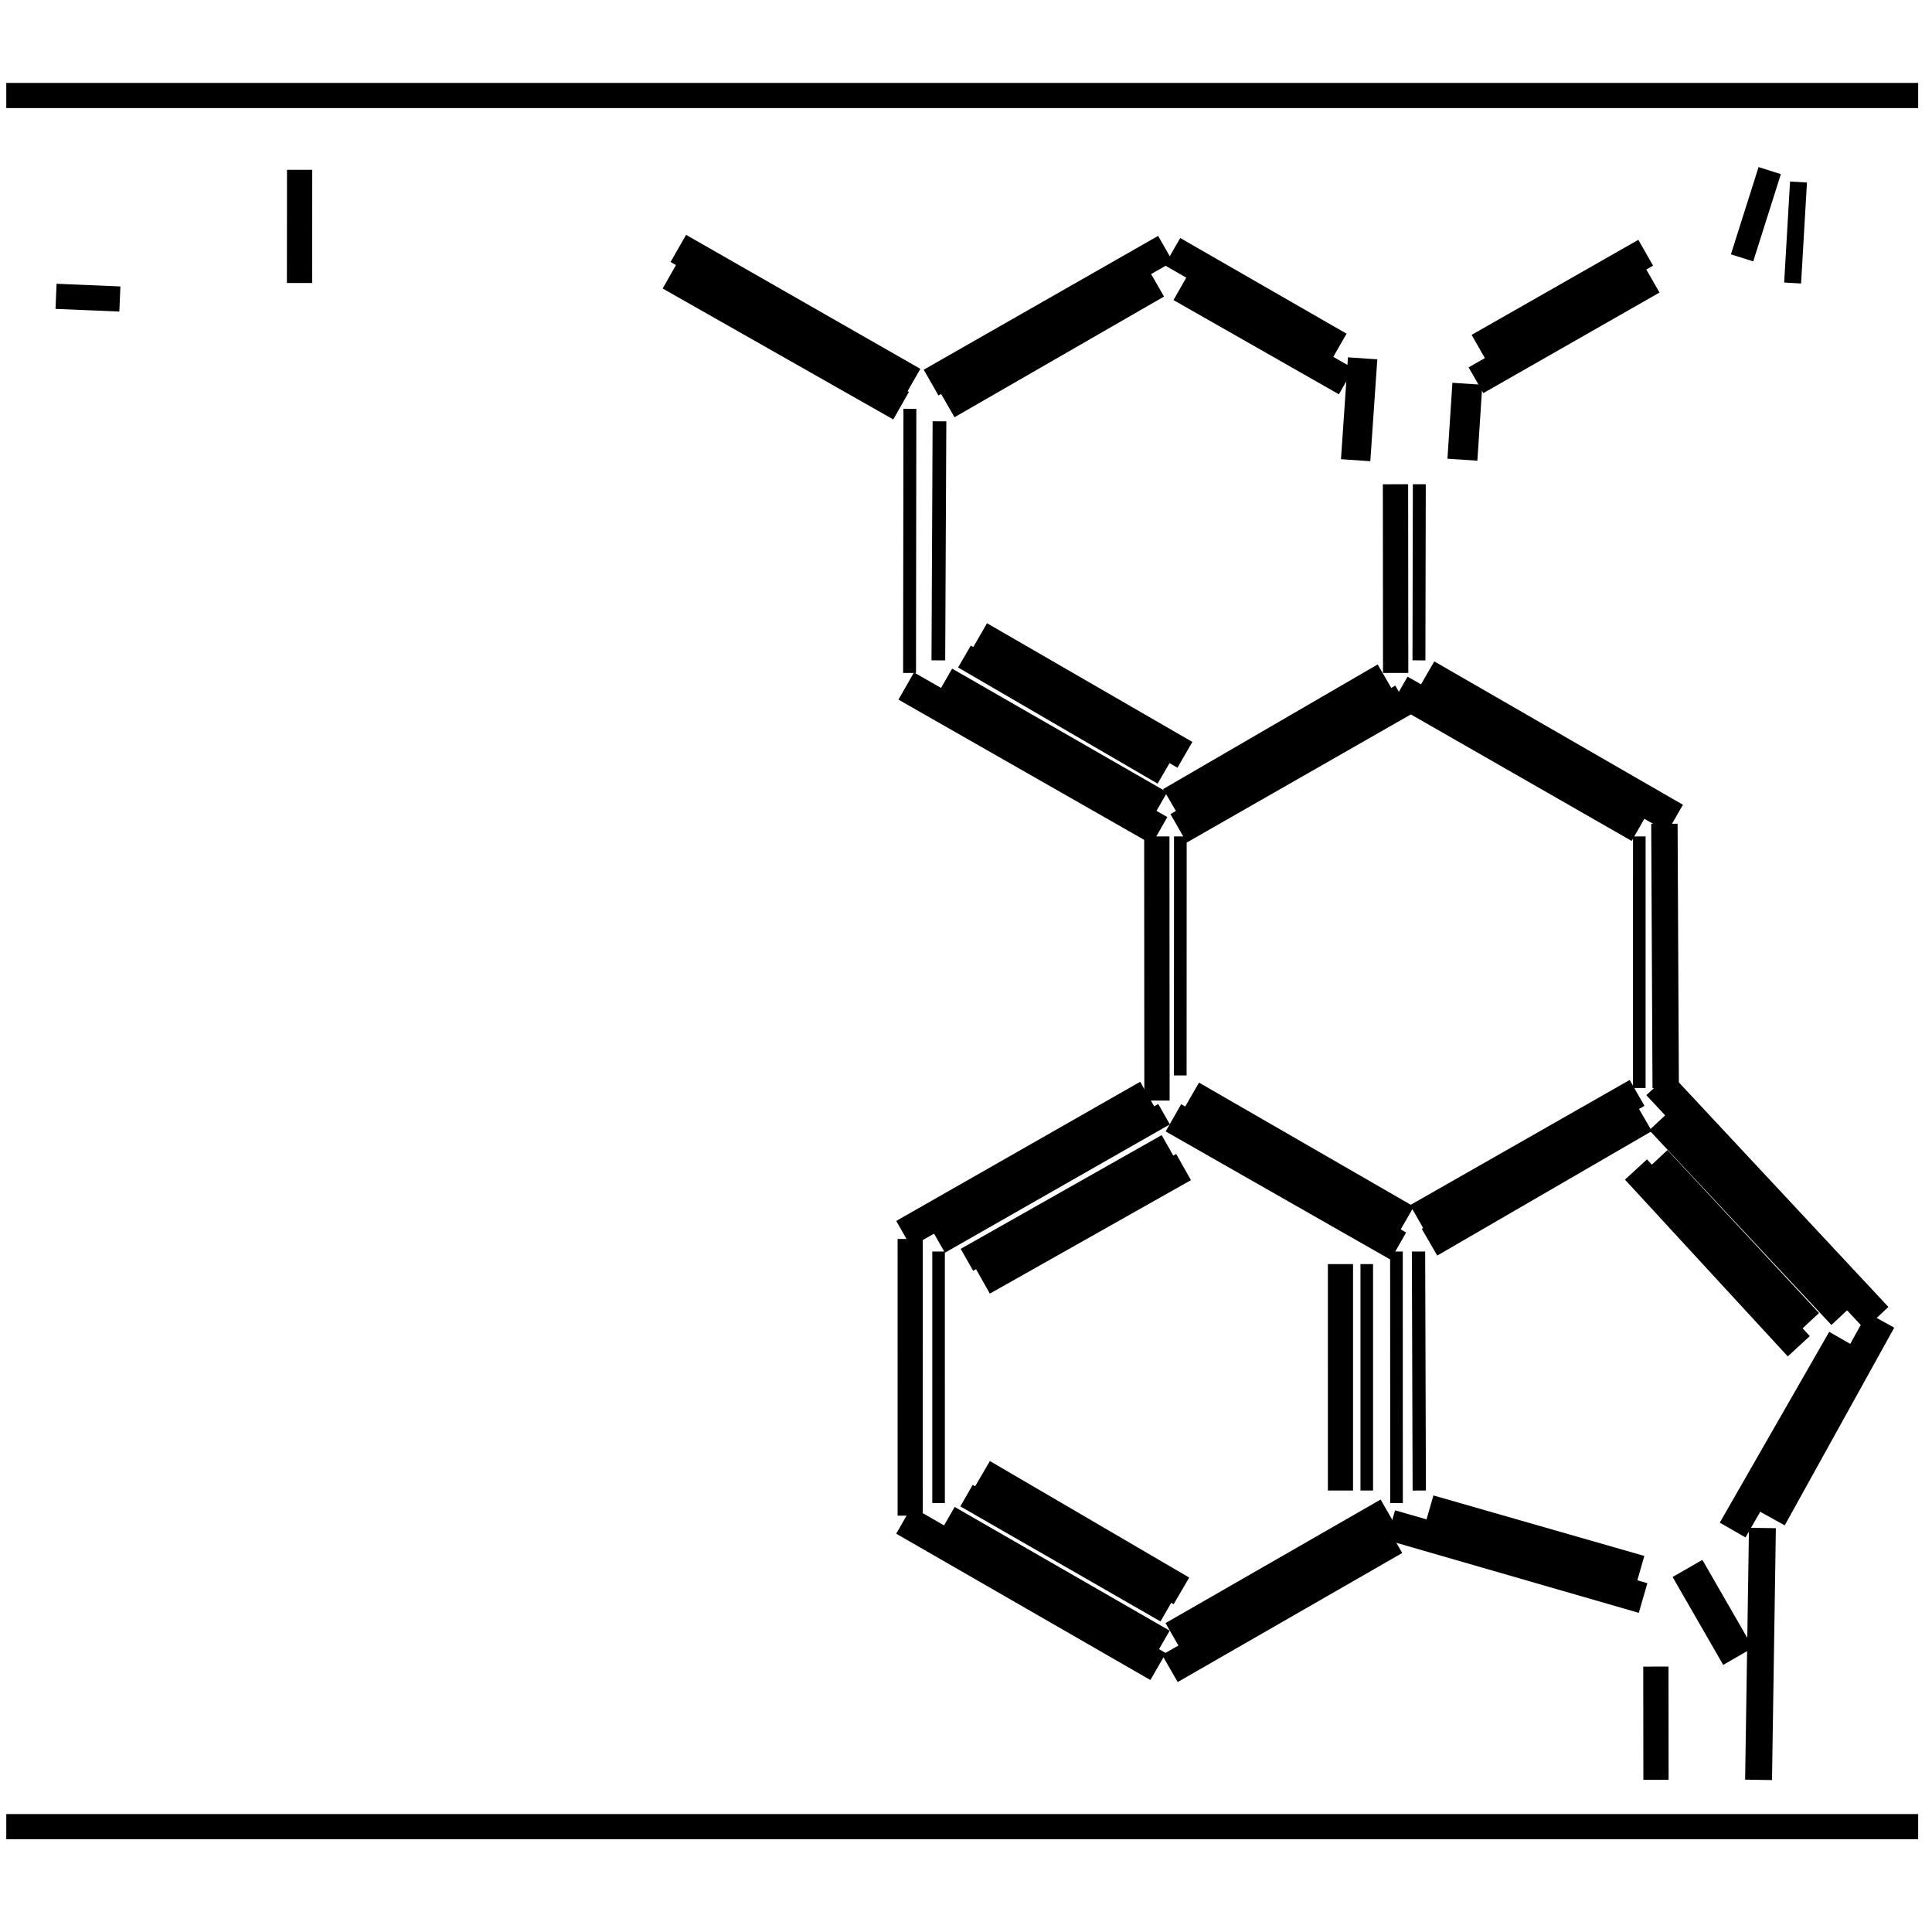
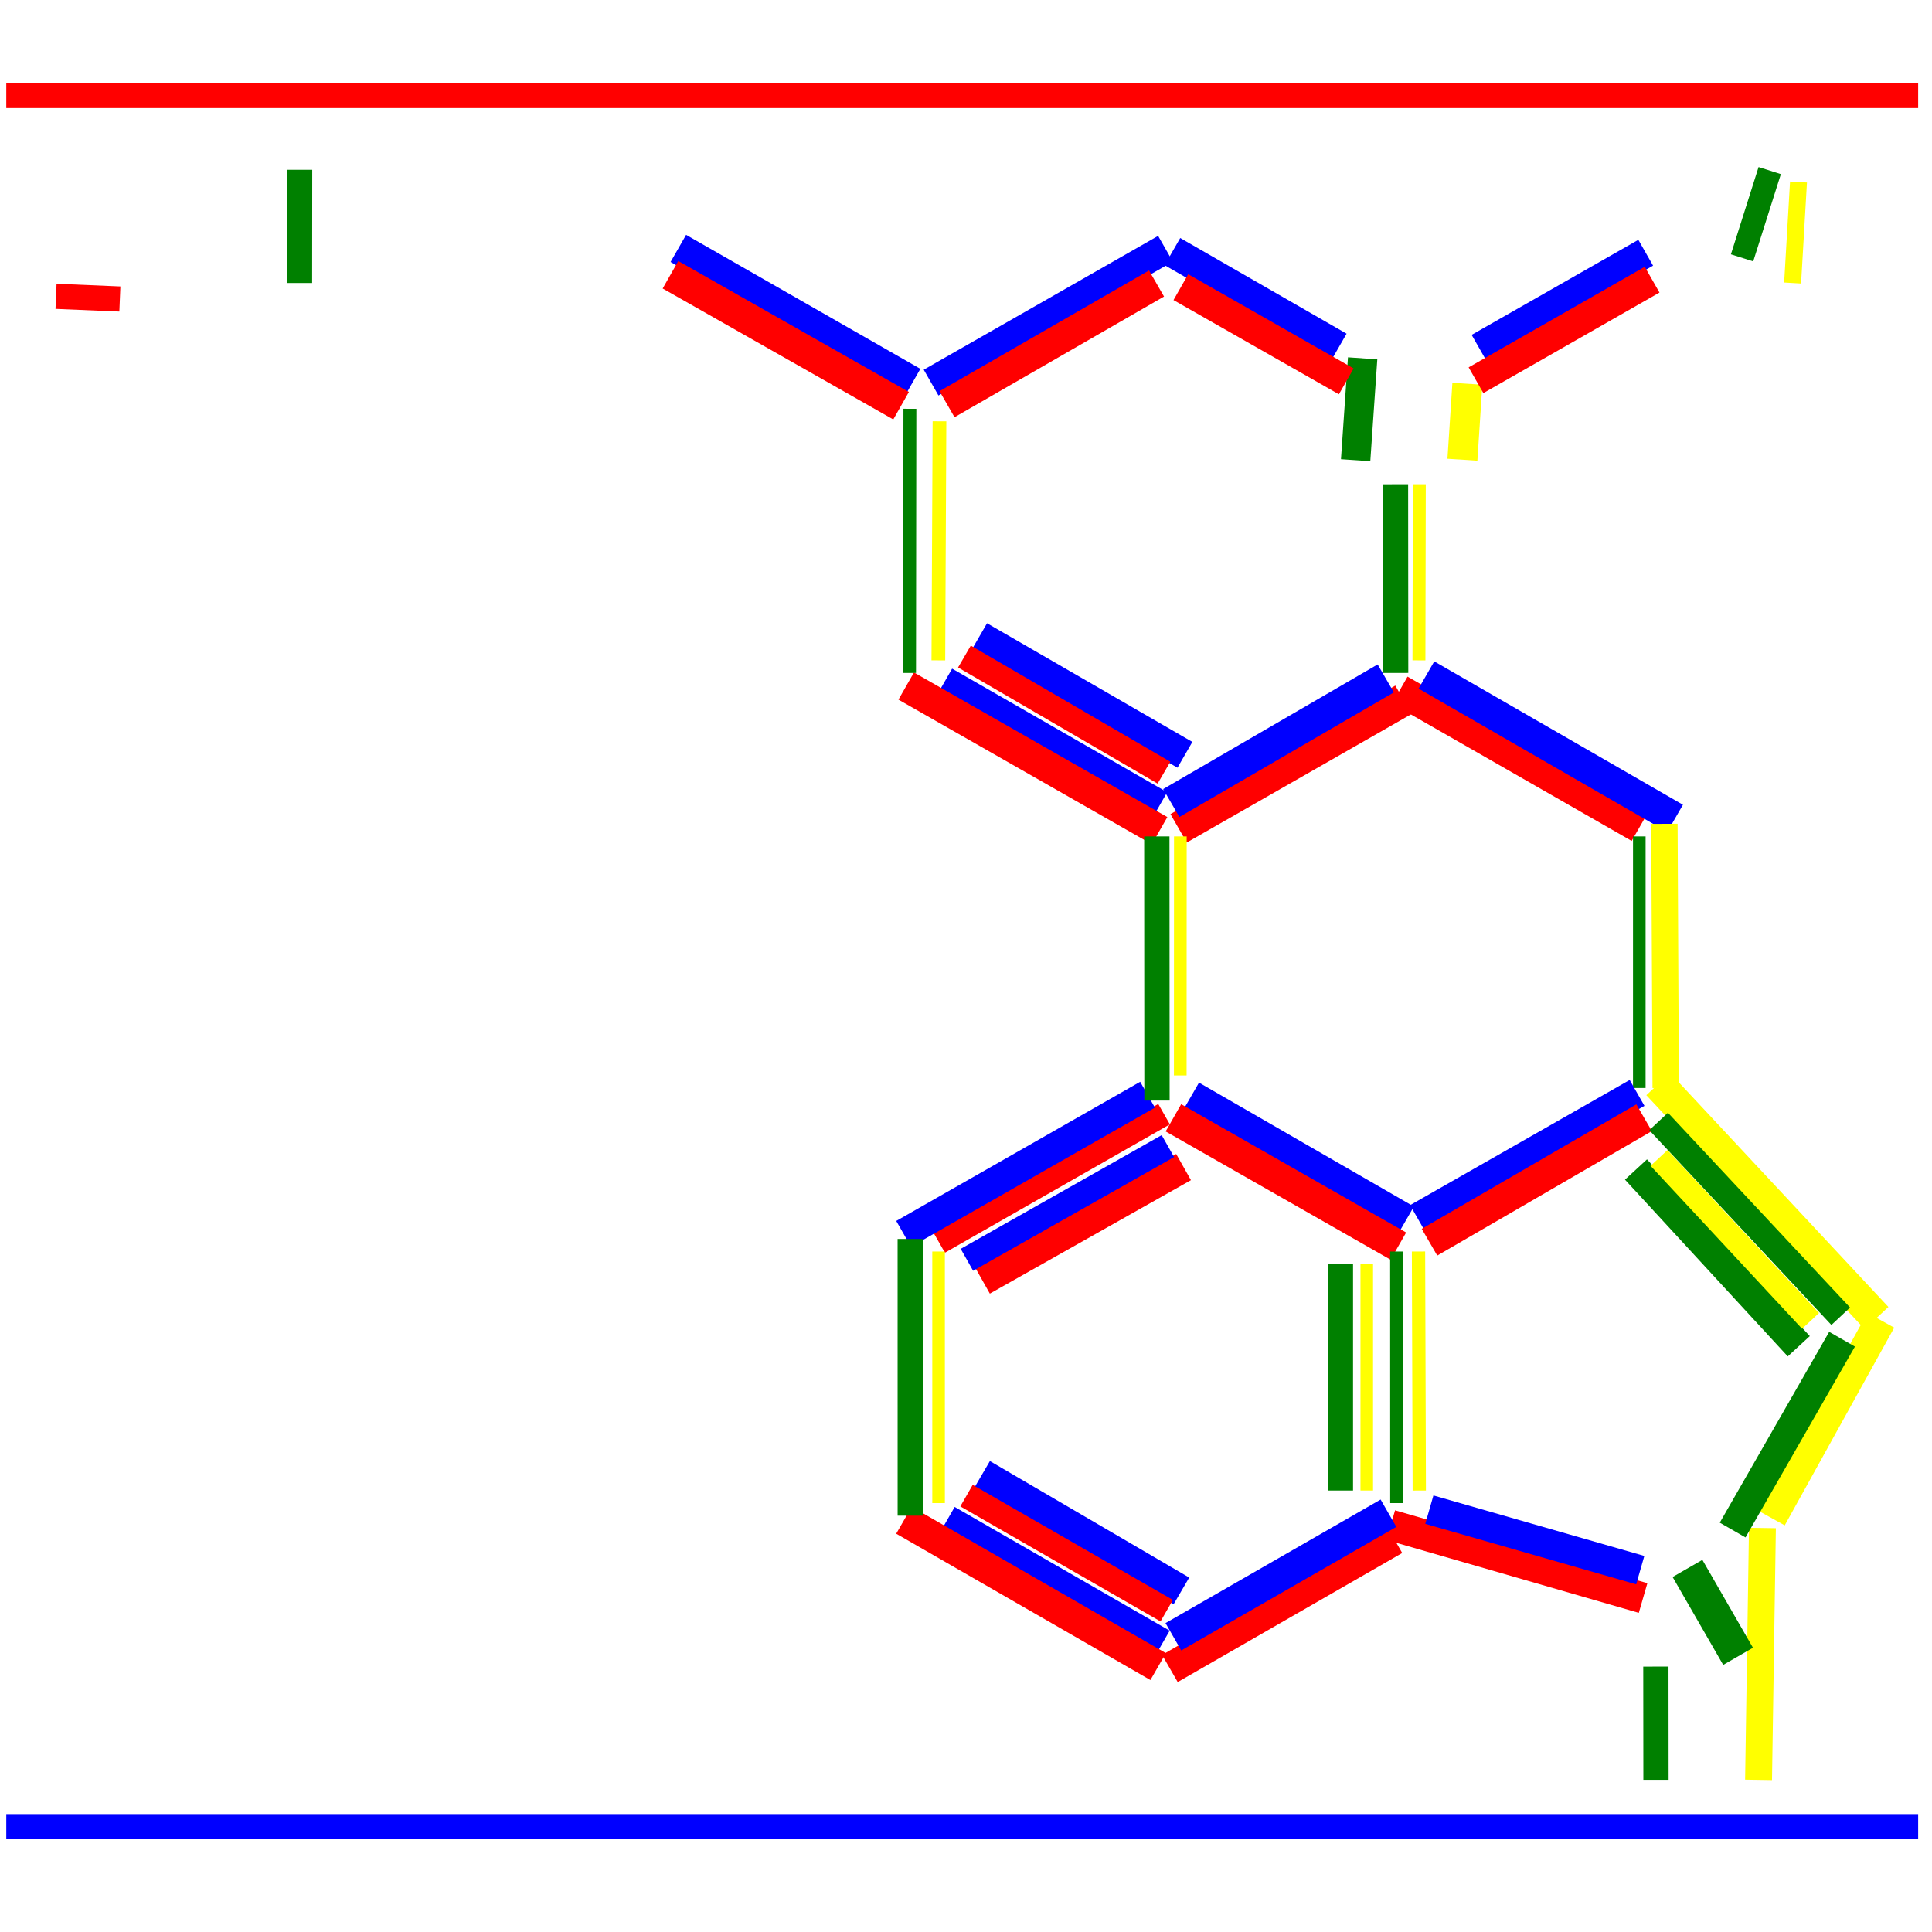
<svg xmlns="http://www.w3.org/2000/svg" width="192px" height="192px" version="1.1">
-   <line x1="190.625" y1="9.49" x2="0.625" y2="9.49" stroke-width="2.5" stroke="black" />
-   <line x1="135.827" y1="125.625" x2="135.827" y2="148.125" stroke-width="1.25" stroke="black" />
-   <line x1="0.625" y1="181.532" x2="190.625" y2="181.533" stroke-width="2.501" stroke="black" />
-   <line x1="133.213" y1="148.125" x2="133.214" y2="125.625" stroke-width="2.501" stroke="black" />
-   <line x1="175.148" y1="151.849" x2="174.764" y2="176.881" stroke-width="2.672" stroke="black" />
-   <line x1="115.682" y1="110.725" x2="93.328" y2="123.481" stroke-width="2.331" stroke="black" />
-   <line x1="139.472" y1="69.545" x2="117.128" y2="82.318" stroke-width="3.256" stroke="black" />
-   <line x1="163.288" y1="158.809" x2="138.214" y2="151.567" stroke-width="3.069" stroke="black" />
-   <line x1="178.733" y1="18.088" x2="178.148" y2="28.126" stroke-width="1.684" stroke="black" />
-   <line x1="92.531" y1="38.023" x2="115.824" y2="24.723" stroke-width="2.951" stroke="black" />
-   <line x1="116.513" y1="25.004" x2="133.046" y2="34.513" stroke-width="3.116" stroke="black" />
-   <line x1="118.344" y1="108.996" x2="139.699" y2="121.313" stroke-width="3.248" stroke="black" />
-   <line x1="173.125" y1="25.625" x2="175.873" y2="16.954" stroke-width="2.325" stroke="black" />
-   <line x1="116.399" y1="79.805" x2="137.716" y2="67.421" stroke-width="3.212" stroke="black" />
-   <line x1="138.969" y1="123.837" x2="116.612" y2="111.087" stroke-width="3.114" stroke="black" />
-   <line x1="142.047" y1="150.026" x2="163.007" y2="156.038" stroke-width="2.935" stroke="black" />
-   <line x1="162.923" y1="82.228" x2="139.111" y2="68.586" stroke-width="3.096" stroke="black" />
-   <line x1="186.916" y1="131.205" x2="176.033" y2="150.851" stroke-width="3.044" stroke="black" />
-   <line x1="93.364" y1="41.87" x2="93.252" y2="65.626" stroke-width="1.362" stroke="black" />
-   <line x1="94.293" y1="150.768" x2="115.66" y2="163.064" stroke-width="2.33" stroke="black" />
-   <line x1="164.792" y1="107.736" x2="186.487" y2="130.987" stroke-width="3.231" stroke="black" />
-   <line x1="67.411" y1="24.688" x2="90.694" y2="38.005" stroke-width="3.107" stroke="black" />
-   <line x1="93.274" y1="124.375" x2="93.275" y2="149.375" stroke-width="1.251" stroke="black" />
-   <line x1="141.05" y1="48.123" x2="141.013" y2="65.626" stroke-width="1.284" stroke="black" />
-   <line x1="140.97" y1="124.374" x2="141.046" y2="148.128" stroke-width="1.322" stroke="black" />
-   <line x1="11.913" y1="29.715" x2="5.569" y2="29.449" stroke-width="2.498" stroke="black" />
-   <line x1="162.911" y1="108.125" x2="162.913" y2="83.125" stroke-width="1.251" stroke="black" />
-   <line x1="114.934" y1="28.175" x2="94.113" y2="40.169" stroke-width="2.99" stroke="black" />
-   <line x1="94.006" y1="67.518" x2="115.38" y2="79.801" stroke-width="2.467" stroke="black" />
-   <line x1="134.722" y1="45.735" x2="135.417" y2="35.611" stroke-width="2.922" stroke="black" />
-   <line x1="172.188" y1="152.054" x2="183.063" y2="133.089" stroke-width="2.95" stroke="black" />
-   <line x1="145.825" y1="38.138" x2="145.333" y2="45.687" stroke-width="2.982" stroke="black" />
-   <line x1="140.868" y1="121.052" x2="162.69" y2="108.612" stroke-width="2.963" stroke="black" />
-   <line x1="115.096" y1="165.622" x2="89.833" y2="151.079" stroke-width="3.086" stroke="black" />
-   <line x1="115.24" y1="82.55" x2="90.058" y2="68.178" stroke-width="3.109" stroke="black" />
-   <line x1="141.756" y1="67.081" x2="166.469" y2="81.329" stroke-width="3.122" stroke="black" />
-   <line x1="163.388" y1="111.079" x2="142.062" y2="123.448" stroke-width="3.071" stroke="black" />
-   <line x1="89.549" y1="40.319" x2="66.63" y2="27.306" stroke-width="3.141" stroke="black" />
-   <line x1="89.8" y1="122.62" x2="114.042" y2="108.791" stroke-width="2.958" stroke="black" />
-   <line x1="138.575" y1="152.984" x2="116.263" y2="165.811" stroke-width="3.115" stroke="black" />
-   <line x1="90.391" y1="66.876" x2="90.424" y2="40.625" stroke-width="1.281" stroke="black" />
-   <line x1="117.621" y1="115.982" x2="97.636" y2="127.258" stroke-width="2.986" stroke="black" />
-   <line x1="97.6" y1="146.523" x2="117.408" y2="158.102" stroke-width="3.071" stroke="black" />
-   <line x1="146.981" y1="34.562" x2="163.548" y2="25.116" stroke-width="2.953" stroke="black" />
-   <line x1="116.608" y1="162.66" x2="137.985" y2="150.382" stroke-width="3.135" stroke="black" />
-   <line x1="133.79" y1="37.901" x2="117.352" y2="28.537" stroke-width="2.956" stroke="black" />
-   <line x1="115.946" y1="160.067" x2="96.051" y2="148.634" stroke-width="2.467" stroke="black" />
-   <line x1="97.349" y1="63.218" x2="117.756" y2="75.014" stroke-width="2.959" stroke="black" />
-   <line x1="164.186" y1="27.794" x2="146.682" y2="37.788" stroke-width="2.948" stroke="black" />
-   <line x1="115.675" y1="76.788" x2="95.845" y2="65.246" stroke-width="2.515" stroke="black" />
-   <line x1="172.729" y1="164.603" x2="167.701" y2="155.869" stroke-width="3.414" stroke="black" />
-   <line x1="96.091" y1="125.198" x2="116.063" y2="113.898" stroke-width="2.505" stroke="black" />
-   <line x1="29.766" y1="28.125" x2="29.776" y2="16.875" stroke-width="2.509" stroke="black" />
-   <line x1="90.457" y1="150.625" x2="90.454" y2="123.125" stroke-width="2.503" stroke="black" />
-   <line x1="117.302" y1="83.125" x2="117.293" y2="106.875" stroke-width="1.259" stroke="black" />
-   <line x1="178.761" y1="133.789" x2="162.582" y2="116.224" stroke-width="2.976" stroke="black" />
-   <line x1="164.872" y1="115.076" x2="179.931" y2="131.27" stroke-width="2.297" stroke="black" />
-   <line x1="165.407" y1="81.87" x2="165.535" y2="108.125" stroke-width="2.622" stroke="black" />
-   <line x1="182.93" y1="130.808" x2="164.83" y2="111.45" stroke-width="2.538" stroke="black" />
-   <line x1="138.698" y1="66.876" x2="138.682" y2="48.125" stroke-width="2.513" stroke="black" />
-   <line x1="164.57" y1="176.875" x2="164.559" y2="165.624" stroke-width="2.51" stroke="black" />
-   <line x1="114.979" y1="109.375" x2="114.963" y2="83.125" stroke-width="2.514" stroke="black" />
-   <line x1="138.784" y1="149.375" x2="138.778" y2="124.375" stroke-width="1.255" stroke="black" />
+   <line x1="190.625" y1="9.49" x2="0.625" y2="9.49" stroke-width="2.5" stroke="red" />
+   <line x1="135.827" y1="125.625" x2="135.827" y2="148.125" stroke-width="1.25" stroke="yellow" />
+   <line x1="0.625" y1="181.532" x2="190.625" y2="181.533" stroke-width="2.501" stroke="blue" />
+   <line x1="133.213" y1="148.125" x2="133.214" y2="125.625" stroke-width="2.501" stroke="green" />
+   <line x1="175.148" y1="151.849" x2="174.764" y2="176.881" stroke-width="2.672" stroke="yellow" />
+   <line x1="115.682" y1="110.725" x2="93.328" y2="123.481" stroke-width="2.331" stroke="red" />
+   <line x1="139.472" y1="69.545" x2="117.128" y2="82.318" stroke-width="3.256" stroke="red" />
+   <line x1="163.288" y1="158.809" x2="138.214" y2="151.567" stroke-width="3.069" stroke="red" />
+   <line x1="178.733" y1="18.088" x2="178.148" y2="28.126" stroke-width="1.684" stroke="yellow" />
+   <line x1="92.531" y1="38.023" x2="115.824" y2="24.723" stroke-width="2.951" stroke="blue" />
+   <line x1="116.513" y1="25.004" x2="133.046" y2="34.513" stroke-width="3.116" stroke="blue" />
+   <line x1="118.344" y1="108.996" x2="139.699" y2="121.313" stroke-width="3.248" stroke="blue" />
+   <line x1="173.125" y1="25.625" x2="175.873" y2="16.954" stroke-width="2.325" stroke="green" />
+   <line x1="116.399" y1="79.805" x2="137.716" y2="67.421" stroke-width="3.212" stroke="blue" />
+   <line x1="138.969" y1="123.837" x2="116.612" y2="111.087" stroke-width="3.114" stroke="red" />
+   <line x1="142.047" y1="150.026" x2="163.007" y2="156.038" stroke-width="2.935" stroke="blue" />
+   <line x1="162.923" y1="82.228" x2="139.111" y2="68.586" stroke-width="3.096" stroke="red" />
+   <line x1="186.916" y1="131.205" x2="176.033" y2="150.851" stroke-width="3.044" stroke="yellow" />
+   <line x1="93.364" y1="41.87" x2="93.252" y2="65.626" stroke-width="1.362" stroke="yellow" />
+   <line x1="94.293" y1="150.768" x2="115.66" y2="163.064" stroke-width="2.33" stroke="blue" />
+   <line x1="164.792" y1="107.736" x2="186.487" y2="130.987" stroke-width="3.231" stroke="yellow" />
+   <line x1="67.411" y1="24.688" x2="90.694" y2="38.005" stroke-width="3.107" stroke="blue" />
+   <line x1="93.274" y1="124.375" x2="93.275" y2="149.375" stroke-width="1.251" stroke="yellow" />
+   <line x1="141.05" y1="48.123" x2="141.013" y2="65.626" stroke-width="1.284" stroke="yellow" />
+   <line x1="140.97" y1="124.374" x2="141.046" y2="148.128" stroke-width="1.322" stroke="yellow" />
+   <line x1="11.913" y1="29.715" x2="5.569" y2="29.449" stroke-width="2.498" stroke="red" />
+   <line x1="162.911" y1="108.125" x2="162.913" y2="83.125" stroke-width="1.251" stroke="green" />
+   <line x1="114.934" y1="28.175" x2="94.113" y2="40.169" stroke-width="2.99" stroke="red" />
+   <line x1="94.006" y1="67.518" x2="115.38" y2="79.801" stroke-width="2.467" stroke="blue" />
+   <line x1="134.722" y1="45.735" x2="135.417" y2="35.611" stroke-width="2.922" stroke="green" />
+   <line x1="172.188" y1="152.054" x2="183.063" y2="133.089" stroke-width="2.95" stroke="green" />
+   <line x1="145.825" y1="38.138" x2="145.333" y2="45.687" stroke-width="2.982" stroke="yellow" />
+   <line x1="140.868" y1="121.052" x2="162.69" y2="108.612" stroke-width="2.963" stroke="blue" />
+   <line x1="115.096" y1="165.622" x2="89.833" y2="151.079" stroke-width="3.086" stroke="red" />
+   <line x1="115.24" y1="82.55" x2="90.058" y2="68.178" stroke-width="3.109" stroke="red" />
+   <line x1="141.756" y1="67.081" x2="166.469" y2="81.329" stroke-width="3.122" stroke="blue" />
+   <line x1="163.388" y1="111.079" x2="142.062" y2="123.448" stroke-width="3.071" stroke="red" />
+   <line x1="89.549" y1="40.319" x2="66.63" y2="27.306" stroke-width="3.141" stroke="red" />
+   <line x1="89.8" y1="122.62" x2="114.042" y2="108.791" stroke-width="2.958" stroke="blue" />
+   <line x1="138.575" y1="152.984" x2="116.263" y2="165.811" stroke-width="3.115" stroke="red" />
+   <line x1="90.391" y1="66.876" x2="90.424" y2="40.625" stroke-width="1.281" stroke="green" />
+   <line x1="117.621" y1="115.982" x2="97.636" y2="127.258" stroke-width="2.986" stroke="red" />
+   <line x1="97.6" y1="146.523" x2="117.408" y2="158.102" stroke-width="3.071" stroke="blue" />
+   <line x1="146.981" y1="34.562" x2="163.548" y2="25.116" stroke-width="2.953" stroke="blue" />
+   <line x1="116.608" y1="162.66" x2="137.985" y2="150.382" stroke-width="3.135" stroke="blue" />
+   <line x1="133.79" y1="37.901" x2="117.352" y2="28.537" stroke-width="2.956" stroke="red" />
+   <line x1="115.946" y1="160.067" x2="96.051" y2="148.634" stroke-width="2.467" stroke="red" />
+   <line x1="97.349" y1="63.218" x2="117.756" y2="75.014" stroke-width="2.959" stroke="blue" />
+   <line x1="164.186" y1="27.794" x2="146.682" y2="37.788" stroke-width="2.948" stroke="red" />
+   <line x1="115.675" y1="76.788" x2="95.845" y2="65.246" stroke-width="2.515" stroke="red" />
+   <line x1="172.729" y1="164.603" x2="167.701" y2="155.869" stroke-width="3.414" stroke="green" />
+   <line x1="96.091" y1="125.198" x2="116.063" y2="113.898" stroke-width="2.505" stroke="blue" />
+   <line x1="29.766" y1="28.125" x2="29.776" y2="16.875" stroke-width="2.509" stroke="green" />
+   <line x1="90.457" y1="150.625" x2="90.454" y2="123.125" stroke-width="2.503" stroke="green" />
+   <line x1="117.302" y1="83.125" x2="117.293" y2="106.875" stroke-width="1.259" stroke="yellow" />
+   <line x1="178.761" y1="133.789" x2="162.582" y2="116.224" stroke-width="2.976" stroke="green" />
+   <line x1="164.872" y1="115.076" x2="179.931" y2="131.27" stroke-width="2.297" stroke="yellow" />
+   <line x1="165.407" y1="81.87" x2="165.535" y2="108.125" stroke-width="2.622" stroke="yellow" />
+   <line x1="182.93" y1="130.808" x2="164.83" y2="111.45" stroke-width="2.538" stroke="green" />
+   <line x1="138.698" y1="66.876" x2="138.682" y2="48.125" stroke-width="2.513" stroke="green" />
+   <line x1="164.57" y1="176.875" x2="164.559" y2="165.624" stroke-width="2.51" stroke="green" />
+   <line x1="114.979" y1="109.375" x2="114.963" y2="83.125" stroke-width="2.514" stroke="green" />
+   <line x1="138.784" y1="149.375" x2="138.778" y2="124.375" stroke-width="1.255" stroke="green" />
</svg>
